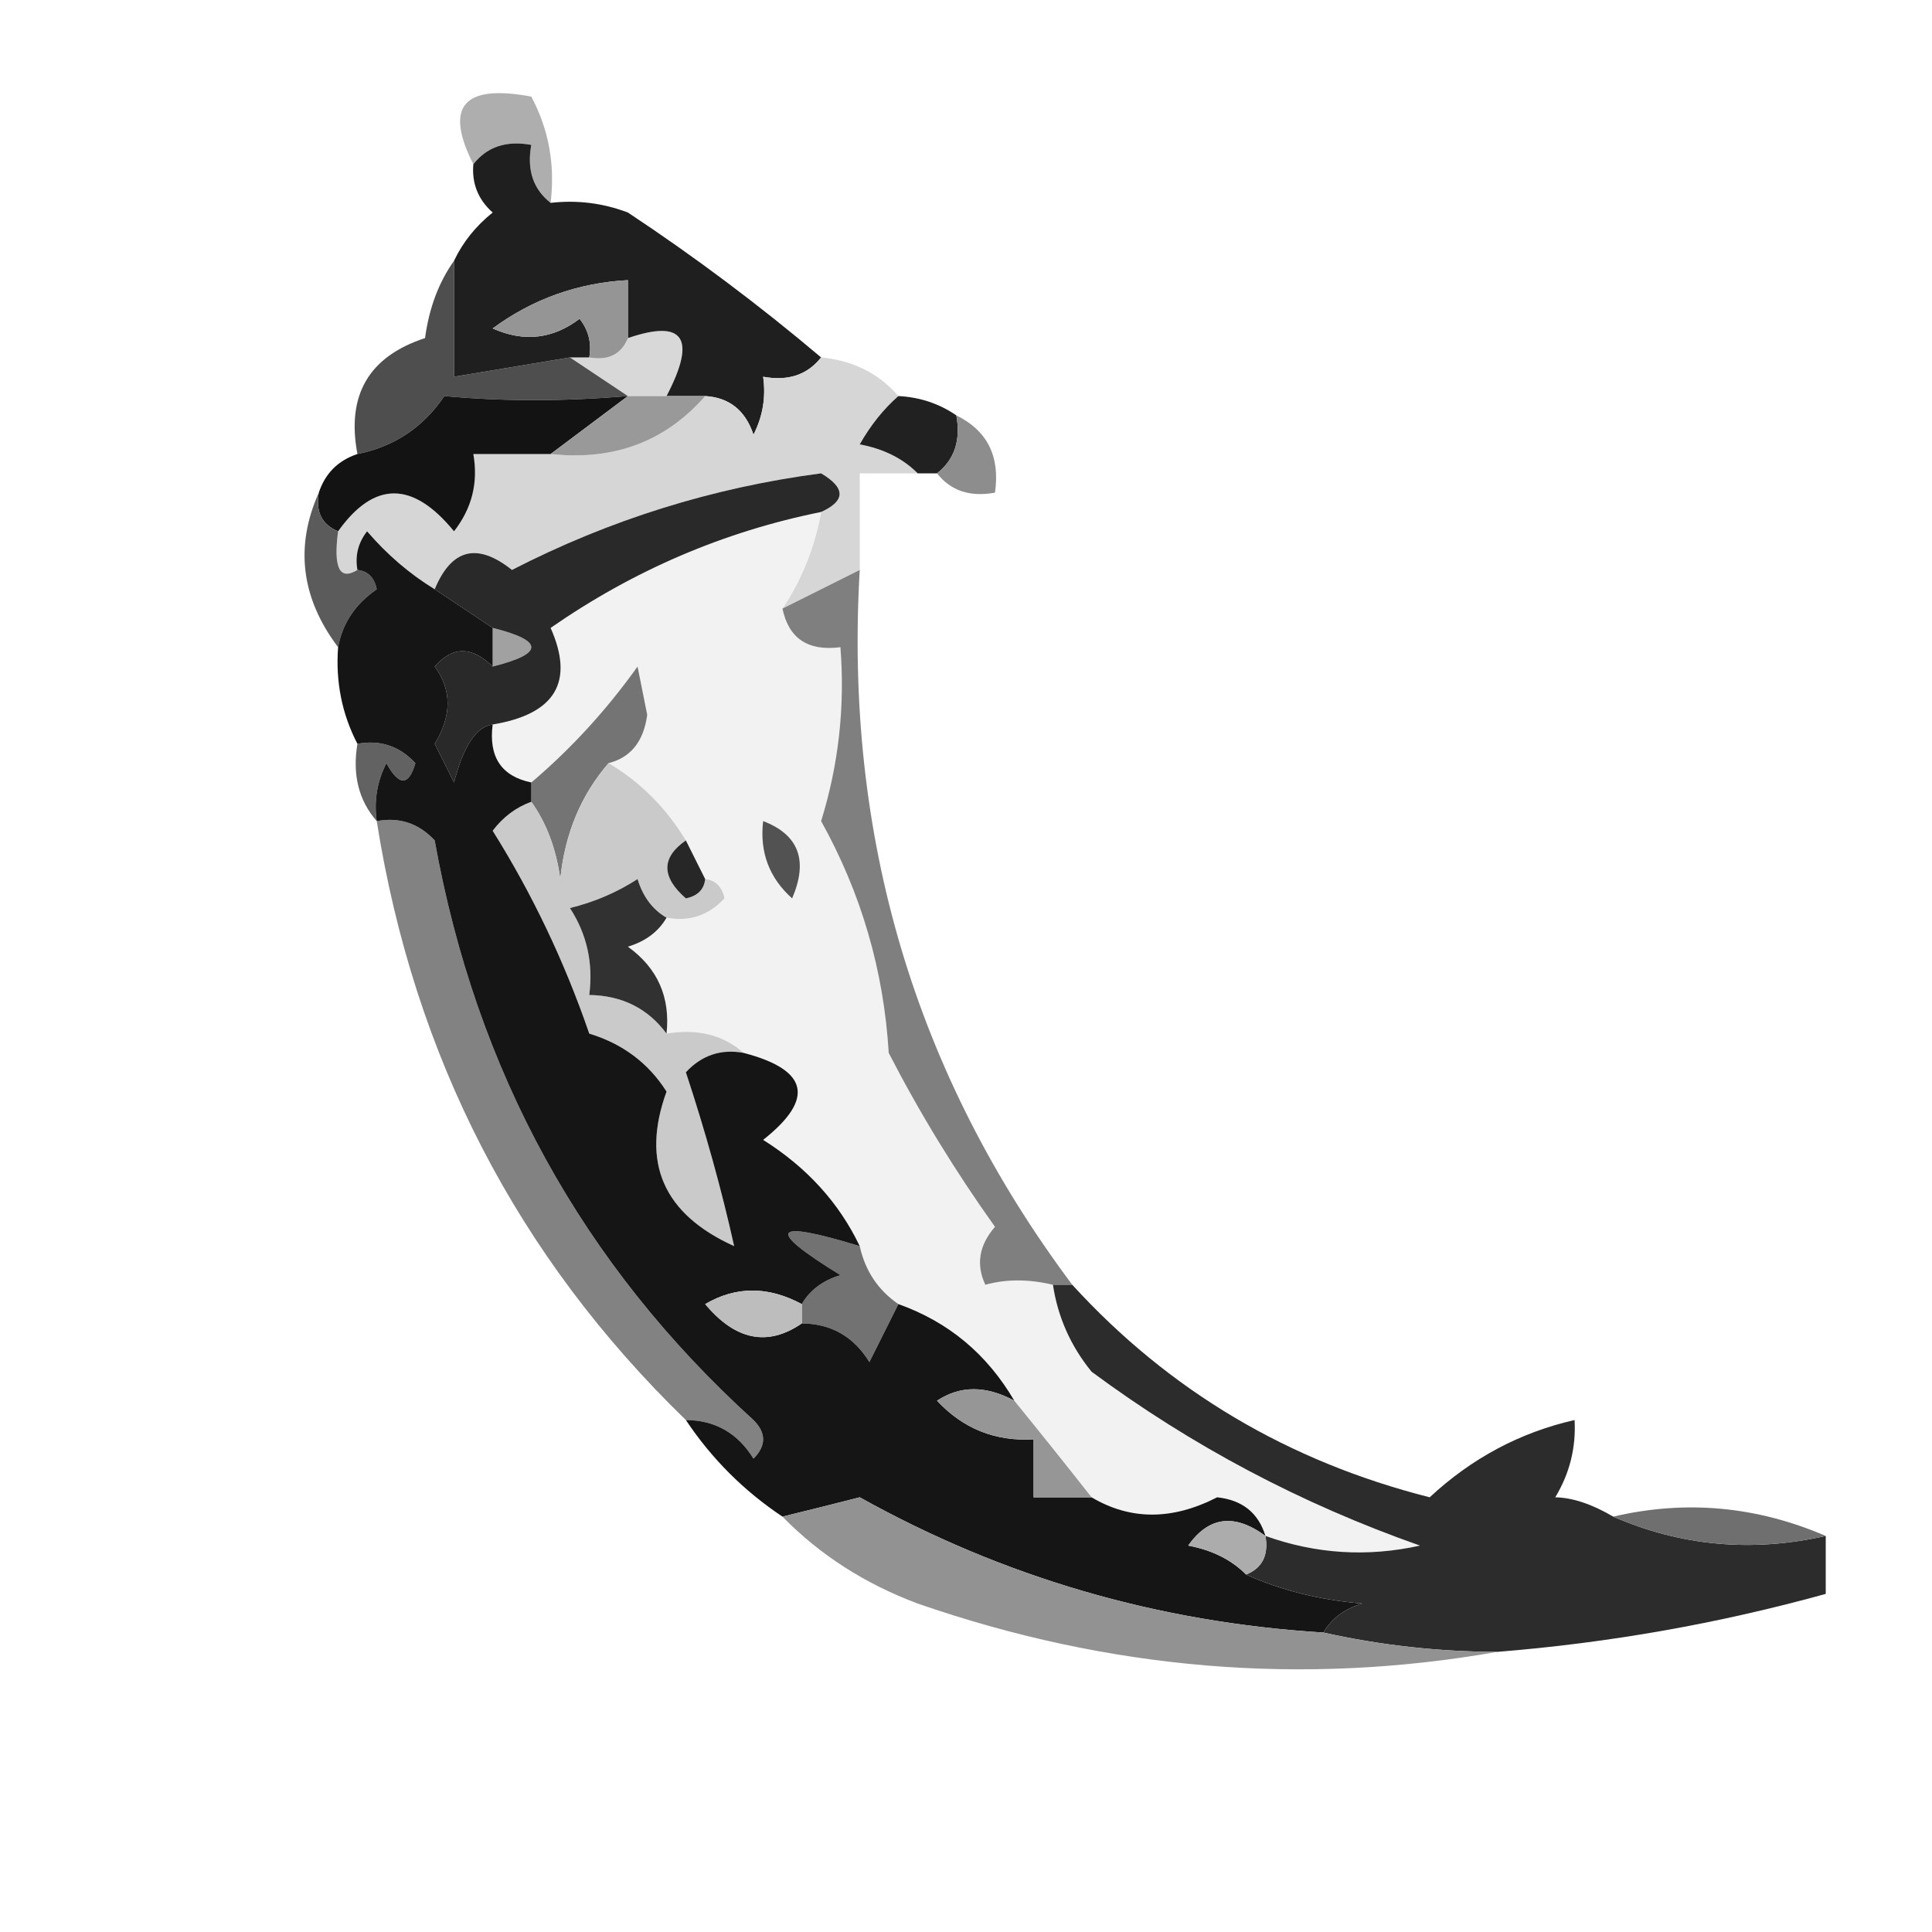
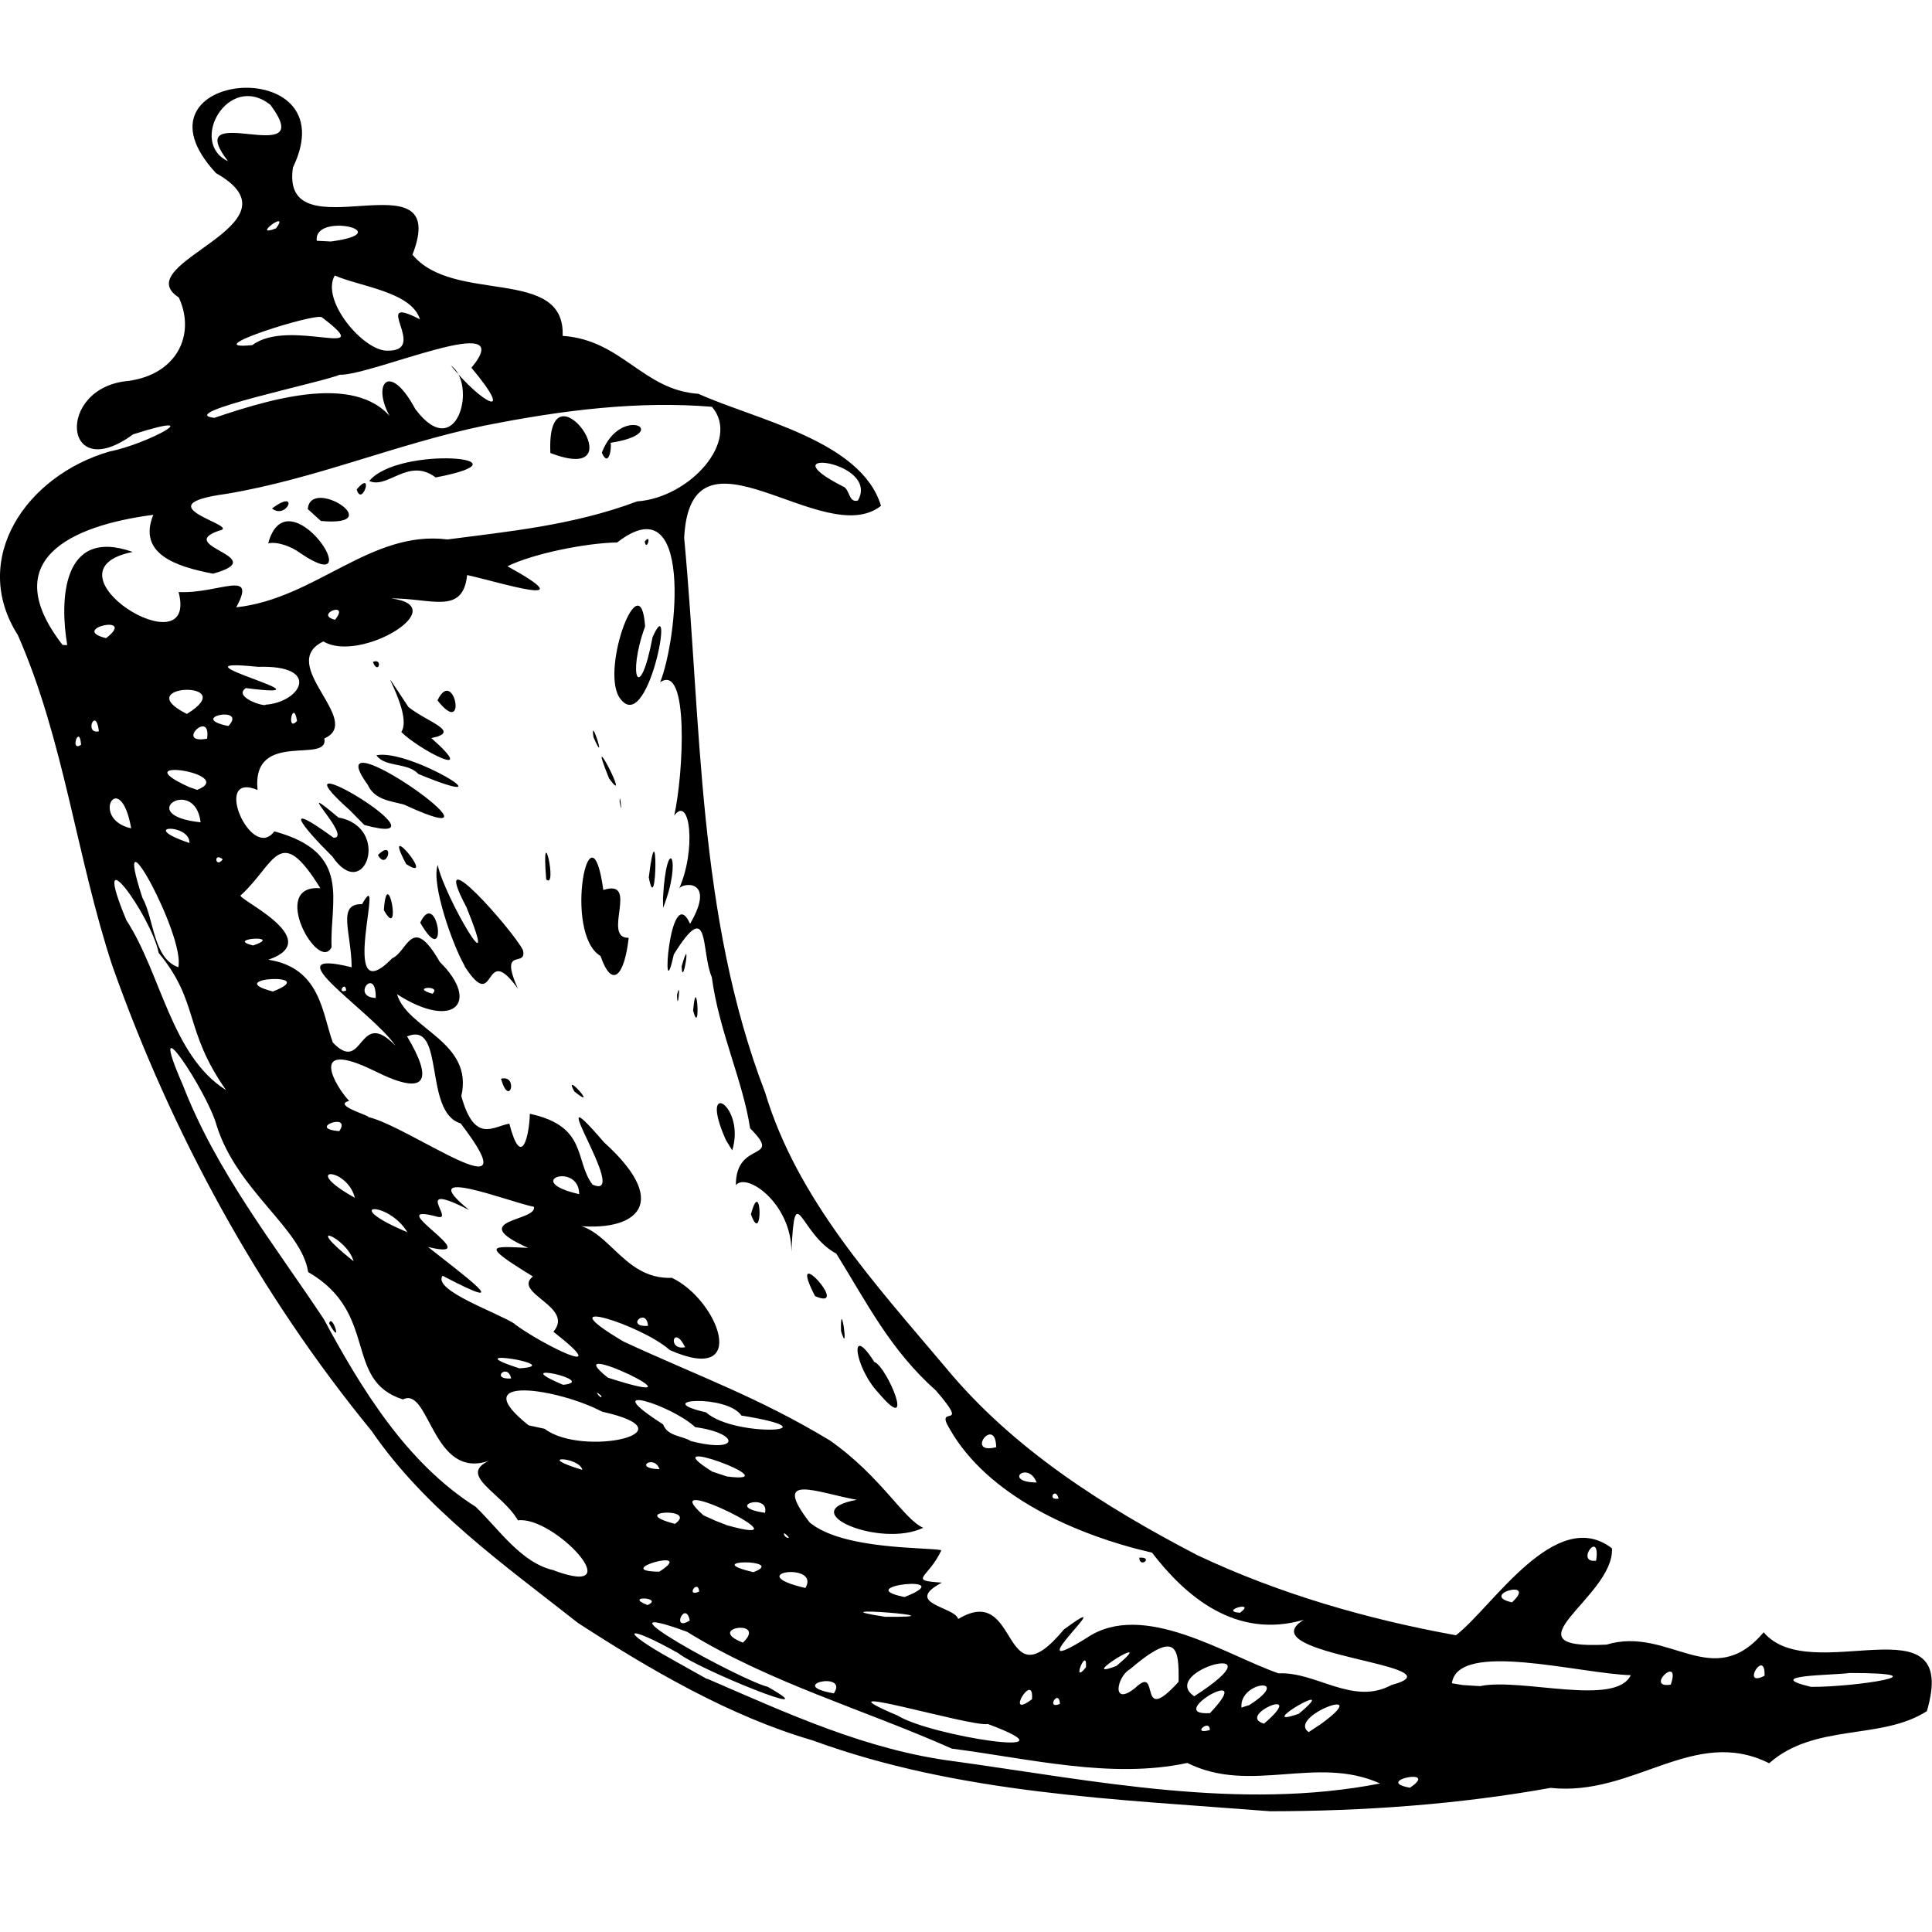
- <svg xmlns="http://www.w3.org/2000/svg" version="1.1" width="100px" height="100px" style="shape-rendering:geometricPrecision; text-rendering:geometricPrecision; image-rendering:optimizeQuality; fill-rule:evenodd; clip-rule:evenodd">
-   <g>
-     <path style="opacity:1" fill="#aeaeae" d="M 28.5,10.5 C 27.596,9.791 27.263,8.791 27.5,7.5C 26.209,7.263 25.209,7.596 24.5,8.5C 22.983,5.505 23.983,4.339 27.5,5C 28.406,6.699 28.739,8.533 28.5,10.5 Z" />
-   </g>
-   <g>
-     <path style="opacity:1" fill="#d8d8d8" d="M 34.5,20.5 C 33.833,20.5 33.167,20.5 32.5,20.5C 31.5,19.833 30.5,19.167 29.5,18.5C 29.833,18.5 30.167,18.5 30.5,18.5C 31.492,18.672 32.158,18.338 32.5,17.5C 35.399,16.506 36.066,17.506 34.5,20.5 Z" />
-   </g>
-   <g>
-     <path style="opacity:1" fill="#4e4e4e" d="M 23.5,13.5 C 23.5,15.5 23.5,17.5 23.5,19.5C 25.5,19.167 27.5,18.833 29.5,18.5C 30.5,19.167 31.5,19.833 32.5,20.5C 29.183,20.781 26.017,20.781 23,20.5C 21.909,22.117 20.409,23.117 18.5,23.5C 17.923,20.45 19.09,18.45 22,17.5C 22.21,15.942 22.71,14.608 23.5,13.5 Z" />
-   </g>
-   <g>
-     <path style="opacity:1" fill="#1f1f1f" d="M 28.5,10.5 C 29.873,10.343 31.207,10.51 32.5,11C 35.963,13.293 39.297,15.793 42.5,18.5C 41.791,19.404 40.791,19.737 39.5,19.5C 39.65,20.552 39.483,21.552 39,22.5C 38.583,21.244 37.75,20.577 36.5,20.5C 35.833,20.5 35.167,20.5 34.5,20.5C 36.066,17.506 35.399,16.506 32.5,17.5C 32.5,16.5 32.5,15.5 32.5,14.5C 29.903,14.643 27.569,15.477 25.5,17C 27.112,17.72 28.612,17.554 30,16.5C 30.464,17.094 30.631,17.761 30.5,18.5C 30.167,18.5 29.833,18.5 29.5,18.5C 27.5,18.833 25.5,19.167 23.5,19.5C 23.5,17.5 23.5,15.5 23.5,13.5C 23.953,12.542 24.619,11.708 25.5,11C 24.748,10.329 24.414,9.496 24.5,8.5C 25.209,7.596 26.209,7.263 27.5,7.5C 27.263,8.791 27.596,9.791 28.5,10.5 Z" />
-   </g>
-   <g>
-     <path style="opacity:1" fill="#959595" d="M 32.5,17.5 C 32.158,18.338 31.492,18.672 30.5,18.5C 30.631,17.761 30.464,17.094 30,16.5C 28.612,17.554 27.112,17.72 25.5,17C 27.569,15.477 29.903,14.643 32.5,14.5C 32.5,15.5 32.5,16.5 32.5,17.5 Z" />
-   </g>
-   <g>
-     <path style="opacity:1" fill="#d6d6d6" d="M 42.5,18.5 C 44.153,18.66 45.486,19.326 46.5,20.5C 45.733,21.172 45.066,22.005 44.5,23C 45.737,23.232 46.737,23.732 47.5,24.5C 46.5,24.5 45.5,24.5 44.5,24.5C 44.5,26.167 44.5,27.833 44.5,29.5C 43.167,30.167 41.833,30.833 40.5,31.5C 41.502,29.989 42.169,28.322 42.5,26.5C 43.773,25.923 43.773,25.256 42.5,24.5C 36.876,25.239 31.543,26.906 26.5,29.5C 24.703,28.068 23.37,28.401 22.5,30.5C 21.206,29.71 20.039,28.71 19,27.5C 18.536,28.094 18.369,28.761 18.5,29.5C 17.58,30.067 17.247,29.401 17.5,27.5C 19.363,24.885 21.363,24.885 23.5,27.5C 24.429,26.311 24.762,24.978 24.5,23.5C 25.833,23.5 27.167,23.5 28.5,23.5C 31.776,23.856 34.443,22.856 36.5,20.5C 37.75,20.577 38.583,21.244 39,22.5C 39.483,21.552 39.65,20.552 39.5,19.5C 40.791,19.737 41.791,19.404 42.5,18.5 Z" />
-   </g>
-   <g>
-     <path style="opacity:1" fill="#212121" d="M 46.5,20.5 C 47.609,20.557 48.609,20.89 49.5,21.5C 49.737,22.791 49.404,23.791 48.5,24.5C 48.167,24.5 47.833,24.5 47.5,24.5C 46.737,23.732 45.737,23.232 44.5,23C 45.066,22.005 45.733,21.172 46.5,20.5 Z" />
-   </g>
-   <g>
-     <path style="opacity:1" fill="#131313" d="M 32.5,20.5 C 31.167,21.5 29.833,22.5 28.5,23.5C 27.167,23.5 25.833,23.5 24.5,23.5C 24.762,24.978 24.429,26.311 23.5,27.5C 21.363,24.885 19.363,24.885 17.5,27.5C 16.662,27.158 16.328,26.492 16.5,25.5C 16.833,24.5 17.5,23.833 18.5,23.5C 20.409,23.117 21.909,22.117 23,20.5C 26.017,20.781 29.183,20.781 32.5,20.5 Z" />
-   </g>
-   <g>
-     <path style="opacity:1" fill="#999999" d="M 32.5,20.5 C 33.167,20.5 33.833,20.5 34.5,20.5C 35.167,20.5 35.833,20.5 36.5,20.5C 34.443,22.856 31.776,23.856 28.5,23.5C 29.833,22.5 31.167,21.5 32.5,20.5 Z" />
-   </g>
-   <g>
-     <path style="opacity:1" fill="#8d8d8d" d="M 49.5,21.5 C 51.104,22.287 51.771,23.62 51.5,25.5C 50.209,25.737 49.209,25.404 48.5,24.5C 49.404,23.791 49.737,22.791 49.5,21.5 Z" />
-   </g>
-   <g>
-     <path style="opacity:1" fill="#f2f2f2" d="M 42.5,26.5 C 42.169,28.322 41.502,29.989 40.5,31.5C 40.821,33.048 41.821,33.715 43.5,33.5C 43.74,36.579 43.407,39.579 42.5,42.5C 44.577,46.23 45.743,50.23 46,54.5C 47.603,57.611 49.437,60.611 51.5,63.5C 50.674,64.451 50.508,65.451 51,66.5C 52.073,66.201 53.24,66.201 54.5,66.5C 54.751,68.17 55.418,69.67 56.5,71C 61.686,74.839 67.352,77.839 73.5,80C 70.779,80.602 68.113,80.435 65.5,79.5C 65.134,78.305 64.301,77.639 63,77.5C 60.676,78.693 58.51,78.693 56.5,77.5C 55.166,75.804 53.832,74.138 52.5,72.5C 51.089,70.086 49.089,68.419 46.5,67.5C 45.449,66.778 44.782,65.778 44.5,64.5C 43.432,62.26 41.766,60.426 39.5,59C 42.184,56.878 41.85,55.378 38.5,54.5C 37.432,53.566 36.099,53.232 34.5,53.5C 34.703,51.61 34.037,50.11 32.5,49C 33.416,48.722 34.083,48.222 34.5,47.5C 35.675,47.719 36.675,47.386 37.5,46.5C 37.376,45.893 37.043,45.56 36.5,45.5C 36.167,44.833 35.833,44.167 35.5,43.5C 34.473,41.806 33.139,40.472 31.5,39.5C 32.649,39.209 33.316,38.376 33.5,37C 33.333,36.167 33.167,35.333 33,34.5C 31.383,36.763 29.55,38.763 27.5,40.5C 25.952,40.179 25.285,39.179 25.5,37.5C 28.741,36.963 29.741,35.296 28.5,32.5C 32.801,29.515 37.468,27.515 42.5,26.5 Z" />
-   </g>
-   <g>
-     <path style="opacity:1" fill="#5b5b5b" d="M 16.5,25.5 C 16.328,26.492 16.662,27.158 17.5,27.5C 17.247,29.401 17.58,30.067 18.5,29.5C 19.043,29.56 19.376,29.893 19.5,30.5C 18.388,31.265 17.721,32.265 17.5,33.5C 15.587,30.96 15.254,28.293 16.5,25.5 Z" />
-   </g>
-   <g>
-     <path style="opacity:1" fill="#a1a1a1" d="M 25.5,32.5 C 28.167,33.167 28.167,33.833 25.5,34.5C 25.5,33.833 25.5,33.167 25.5,32.5 Z" />
-   </g>
-   <g>
-     <path style="opacity:1" fill="#292929" d="M 42.5,26.5 C 37.468,27.515 32.801,29.515 28.5,32.5C 29.741,35.296 28.741,36.963 25.5,37.5C 24.663,37.602 23.996,38.602 23.5,40.5C 23.167,39.833 22.833,39.167 22.5,38.5C 23.39,37.044 23.39,35.711 22.5,34.5C 23.425,33.438 24.425,33.438 25.5,34.5C 28.167,33.833 28.167,33.167 25.5,32.5C 24.5,31.833 23.5,31.167 22.5,30.5C 23.37,28.401 24.703,28.068 26.5,29.5C 31.543,26.906 36.876,25.239 42.5,24.5C 43.773,25.256 43.773,25.923 42.5,26.5 Z" />
-   </g>
-   <g>
-     <path style="opacity:1" fill="#626262" d="M 18.5,38.5 C 19.675,38.281 20.675,38.614 21.5,39.5C 21.154,40.696 20.654,40.696 20,39.5C 19.517,40.448 19.351,41.448 19.5,42.5C 18.566,41.432 18.232,40.099 18.5,38.5 Z" />
-   </g>
-   <g>
-     <path style="opacity:1" fill="#747474" d="M 31.5,39.5 C 30.073,41.148 29.24,43.148 29,45.5C 28.79,43.942 28.29,42.608 27.5,41.5C 27.5,41.167 27.5,40.833 27.5,40.5C 29.55,38.763 31.383,36.763 33,34.5C 33.167,35.333 33.333,36.167 33.5,37C 33.316,38.376 32.649,39.209 31.5,39.5 Z" />
-   </g>
-   <g>
-     <path style="opacity:1" fill="#cacaca" d="M 31.5,39.5 C 33.139,40.472 34.473,41.806 35.5,43.5C 34.224,44.386 34.224,45.386 35.5,46.5C 36.107,46.376 36.44,46.043 36.5,45.5C 37.043,45.56 37.376,45.893 37.5,46.5C 36.675,47.386 35.675,47.719 34.5,47.5C 33.778,47.083 33.278,46.416 33,45.5C 31.933,46.191 30.766,46.691 29.5,47C 30.38,48.356 30.713,49.856 30.5,51.5C 32.199,51.527 33.533,52.194 34.5,53.5C 36.099,53.232 37.432,53.566 38.5,54.5C 37.325,54.281 36.325,54.614 35.5,55.5C 36.513,58.564 37.346,61.564 38,64.5C 34.334,62.841 33.167,60.175 34.5,56.5C 33.564,55.026 32.23,54.026 30.5,53.5C 29.221,49.777 27.554,46.277 25.5,43C 26.044,42.283 26.711,41.783 27.5,41.5C 28.29,42.608 28.79,43.942 29,45.5C 29.24,43.148 30.073,41.148 31.5,39.5 Z" />
-   </g>
-   <g>
-     <path style="opacity:1" fill="#272727" d="M 35.5,43.5 C 35.833,44.167 36.167,44.833 36.5,45.5C 36.44,46.043 36.107,46.376 35.5,46.5C 34.224,45.386 34.224,44.386 35.5,43.5 Z" />
-   </g>
-   <g>
-     <path style="opacity:1" fill="#525252" d="M 39.5,42.5 C 41.344,43.204 41.844,44.537 41,46.5C 39.812,45.437 39.312,44.103 39.5,42.5 Z" />
-   </g>
-   <g>
-     <path style="opacity:1" fill="#7f7f7f" d="M 44.5,29.5 C 43.692,43.289 47.359,55.622 55.5,66.5C 55.167,66.5 54.833,66.5 54.5,66.5C 53.24,66.201 52.073,66.201 51,66.5C 50.508,65.451 50.674,64.451 51.5,63.5C 49.437,60.611 47.603,57.611 46,54.5C 45.743,50.23 44.577,46.23 42.5,42.5C 43.407,39.579 43.74,36.579 43.5,33.5C 41.821,33.715 40.821,33.048 40.5,31.5C 41.833,30.833 43.167,30.167 44.5,29.5 Z" />
-   </g>
-   <g>
-     <path style="opacity:1" fill="#313131" d="M 34.5,47.5 C 34.083,48.222 33.416,48.722 32.5,49C 34.037,50.11 34.703,51.61 34.5,53.5C 33.533,52.194 32.199,51.527 30.5,51.5C 30.713,49.856 30.38,48.356 29.5,47C 30.766,46.691 31.933,46.191 33,45.5C 33.278,46.416 33.778,47.083 34.5,47.5 Z" />
-   </g>
-   <g>
-     <path style="opacity:1" fill="#828282" d="M 19.5,42.5 C 20.675,42.281 21.675,42.614 22.5,43.5C 24.645,55.464 30.145,65.464 39,73.5C 39.667,74.167 39.667,74.833 39,75.5C 38.184,74.177 37.017,73.511 35.5,73.5C 26.764,65.031 21.431,54.698 19.5,42.5 Z" />
-   </g>
-   <g>
-     <path style="opacity:1" fill="#727272" d="M 44.5,64.5 C 44.782,65.778 45.449,66.778 46.5,67.5C 46.013,68.473 45.513,69.473 45,70.5C 44.184,69.177 43.017,68.511 41.5,68.5C 41.5,68.167 41.5,67.833 41.5,67.5C 41.917,66.778 42.584,66.278 43.5,66C 39.598,63.602 39.932,63.102 44.5,64.5 Z" />
-   </g>
-   <g>
-     <path style="opacity:1" fill="#151515" d="M 22.5,30.5 C 23.5,31.167 24.5,31.833 25.5,32.5C 25.5,33.167 25.5,33.833 25.5,34.5C 24.425,33.438 23.425,33.438 22.5,34.5C 23.39,35.711 23.39,37.044 22.5,38.5C 22.833,39.167 23.167,39.833 23.5,40.5C 23.996,38.602 24.663,37.602 25.5,37.5C 25.285,39.179 25.952,40.179 27.5,40.5C 27.5,40.833 27.5,41.167 27.5,41.5C 26.711,41.783 26.044,42.283 25.5,43C 27.554,46.277 29.221,49.777 30.5,53.5C 32.23,54.026 33.564,55.026 34.5,56.5C 33.167,60.175 34.334,62.841 38,64.5C 37.346,61.564 36.513,58.564 35.5,55.5C 36.325,54.614 37.325,54.281 38.5,54.5C 41.85,55.378 42.184,56.878 39.5,59C 41.766,60.426 43.432,62.26 44.5,64.5C 39.932,63.102 39.598,63.602 43.5,66C 42.584,66.278 41.917,66.778 41.5,67.5C 39.761,66.566 38.095,66.566 36.5,67.5C 38.07,69.379 39.736,69.712 41.5,68.5C 43.017,68.511 44.184,69.177 45,70.5C 45.513,69.473 46.013,68.473 46.5,67.5C 49.089,68.419 51.089,70.086 52.5,72.5C 51.033,71.708 49.7,71.708 48.5,72.5C 49.85,73.95 51.517,74.617 53.5,74.5C 53.5,75.5 53.5,76.5 53.5,77.5C 54.5,77.5 55.5,77.5 56.5,77.5C 58.51,78.693 60.676,78.693 63,77.5C 64.301,77.639 65.134,78.305 65.5,79.5C 63.897,78.323 62.564,78.489 61.5,80C 62.737,80.232 63.737,80.732 64.5,81.5C 66.292,82.309 68.292,82.809 70.5,83C 69.584,83.278 68.918,83.778 68.5,84.5C 59.921,83.972 51.921,81.638 44.5,77.5C 43.151,77.846 41.818,78.179 40.5,78.5C 38.5,77.167 36.833,75.5 35.5,73.5C 37.017,73.511 38.184,74.177 39,75.5C 39.667,74.833 39.667,74.167 39,73.5C 30.145,65.464 24.645,55.464 22.5,43.5C 21.675,42.614 20.675,42.281 19.5,42.5C 19.351,41.448 19.517,40.448 20,39.5C 20.654,40.696 21.154,40.696 21.5,39.5C 20.675,38.614 19.675,38.281 18.5,38.5C 17.699,36.958 17.366,35.291 17.5,33.5C 17.721,32.265 18.388,31.265 19.5,30.5C 19.376,29.893 19.043,29.56 18.5,29.5C 18.369,28.761 18.536,28.094 19,27.5C 20.039,28.71 21.206,29.71 22.5,30.5 Z" />
-   </g>
-   <g>
-     <path style="opacity:1" fill="#bdbdbd" d="M 41.5,67.5 C 41.5,67.833 41.5,68.167 41.5,68.5C 39.736,69.712 38.07,69.379 36.5,67.5C 38.095,66.566 39.761,66.566 41.5,67.5 Z" />
-   </g>
-   <g>
-     <path style="opacity:1" fill="#969696" d="M 52.5,72.5 C 53.832,74.138 55.166,75.804 56.5,77.5C 55.5,77.5 54.5,77.5 53.5,77.5C 53.5,76.5 53.5,75.5 53.5,74.5C 51.517,74.617 49.85,73.95 48.5,72.5C 49.7,71.708 51.033,71.708 52.5,72.5 Z" />
-   </g>
-   <g>
-     <path style="opacity:1" fill="#2c2c2c" d="M 54.5,66.5 C 54.833,66.5 55.167,66.5 55.5,66.5C 60.501,71.975 66.668,75.642 74,77.5C 76.175,75.477 78.675,74.143 81.5,73.5C 81.579,74.93 81.246,76.264 80.5,77.5C 81.394,77.517 82.394,77.851 83.5,78.5C 87.016,80.028 90.683,80.361 94.5,79.5C 94.5,80.5 94.5,81.5 94.5,82.5C 88.94,84.038 83.274,85.038 77.5,85.5C 74.455,85.492 71.455,85.159 68.5,84.5C 68.918,83.778 69.584,83.278 70.5,83C 68.292,82.809 66.292,82.309 64.5,81.5C 65.338,81.158 65.672,80.492 65.5,79.5C 68.113,80.435 70.779,80.602 73.5,80C 67.352,77.839 61.686,74.839 56.5,71C 55.418,69.67 54.751,68.17 54.5,66.5 Z" />
-   </g>
-   <g>
-     <path style="opacity:1" fill="#6f6f6f" d="M 94.5,79.5 C 90.683,80.361 87.016,80.028 83.5,78.5C 87.252,77.624 90.918,77.957 94.5,79.5 Z" />
-   </g>
-   <g>
-     <path style="opacity:1" fill="#acacac" d="M 65.5,79.5 C 65.672,80.492 65.338,81.158 64.5,81.5C 63.737,80.732 62.737,80.232 61.5,80C 62.564,78.489 63.897,78.323 65.5,79.5 Z" />
-   </g>
-   <g>
-     <path style="opacity:1" fill="#929292" d="M 68.5,84.5 C 71.455,85.159 74.455,85.492 77.5,85.5C 67.425,87.273 57.425,86.439 47.5,83C 44.761,81.974 42.428,80.474 40.5,78.5C 41.818,78.179 43.151,77.846 44.5,77.5C 51.921,81.638 59.921,83.972 68.5,84.5 Z" />
-   </g>
+ <svg xmlns="http://www.w3.org/2000/svg" width="100" height="100" viewBox="0 0 32 32" preserveAspectRatio="xMidYMid">
+   <path d="M9.563 26.873c-1.22-.96-2.52-1.878-3.408-3.172-1.87-2.283-3.31-4.925-4.294-7.703-.595-1.806-.8-3.743-1.566-5.48-.802-1.26.138-2.64 1.52-3.04.615-.118 1.696-.7.39-.284-1.17.858-1.283-.78-.083-.884.82-.11 1.12-.78.84-1.382-.88-.574 2.132-1.203.616-2.06C2 1.168 5.786.84 4.852 2.774 4.63 4.26 7.498 2.5 6.832 4.218c.677.825 2.534.188 2.487 1.345.986.068 1.324.897 2.25.96.96.433 2.697.774 3.023 1.855-.95.753-3.153-1.555-3.26.53.288 3.08.214 6.252 1.34 9.185.533 1.775 1.825 3.173 2.99 4.556 1.117 1.354 2.63 2.308 4.17 3.11 1.352.638 2.81 1.06 4.283 1.326.597-.457 1.653-2.156 2.584-1.44.045.806-1.85 1.684-.09 1.595 1.035-.312 1.752.8 2.603-.204.785.93 3.26-.593 2.703 1.306-.755.487-1.856.193-2.612.863-1.247-.623-2.24.557-3.62.408-1.533.275-3.092.385-4.646.387-2.55-.2-5.153-.286-7.578-1.174-1.367-.397-2.7-1.175-3.9-1.954zm2.153.933c1.334.576 2.64 1.184 4.1 1.368 2.32.322 4.715.82 7.043.366-1.054-.476-2.143.185-3.193-.34-1.26.27-2.6-.07-3.9-.237-1.455-.648-3.026-1.094-4.388-1.936-1.703-.622.88.798 1.34.913 1.064.604-1.17-.3-1.486-.56-.892-.5-1.005-.396-.088.112l.56.314zm-2.54-1.794c1.293.48-.006-.91-.597-.83-.262-.455-1.003-.743-.48-.987-.94.326-.984-1.24-1.425-1.016-.994-.314-.387-1.426-1.57-2.11-.108-.72-1.176-1.343-1.516-2.428-.15-.556-1.207-2.15-.558-.666.552 1.43 1.524 2.653 2.334 3.875.628 1.164 1.37 2.38 2.514 3.107.386.37.758.937 1.302 1.053zm-3.724-4.09c.045-.195.236.422 0 0zm5.273 4.663c.286-.128-.412-.162 0 0zm.7.256c-.073-.353-.32.198 0 0zm.88.366c.418-.398-.645-.25 0 0zm1.506.84c.254-.375-.813-.14 0 0zm-2.89-2.015c.65-.42-.84-.006 0 0zm.66.33c-.02-.222-.235.1 0 0zm3.293 2.056c.53.334 3.092.732 1.488.137-.27.056-2.975-.766-1.488-.137zm-5.228-4.072c-.05-.222-.822-.246 0 0zm1.533.894c.4-.28-.828-.215 0 0zm1.3.8c.573-.216-.928-.217 0 0zM9.02 23.665c.62.476 2.506.06.95-.284-.707-.377-2.3-.635-1.214.227l.263.057zm4.32 2.637c.26-.44-1.086-.252 0 0zm-1.313-1.043c1.52.43-1.277-.96-.375-.16l.2.09.175.068zm2.632 1.52c1.44.014-1.3-.2 0 0zm-6.193-3.947c-.056-.268-.355.022 0 0zm8.627 5.312c.038-.484-.47.36 0 0zm-6.17-3.81c-.087-.255-.45-.01 0 0zm-2.32-1.67c.826-.05-1.13-.364 0 0zM5.856 20.89c-.103-.396-.898-.712 0 0zm7.212 4.577c-.15-.173-.07.037 0 0zm4.488 2.755c-.014-.264-.244.1 0 0zm-4.885-3.165c.08-.34-.705-.103 0 0zm-3.344-2.12c.615-.065-.985-.415 0 0zm5.656 3.515c.958-.38-.933-.185 0 0zm-2.942-1.997c1.103.142-1.313-.75-.243-.08l.243.08zm3.835 2.358c1.03-.615.69 1.443 1.748.174 1.043-.762-.9.942.384.136.93-.622 2.303.295 3.17.593.624-.03 1.23.54 1.87.193 1.23-.332-2.408-.492-1.454-1.08-1.126.328-1.958-.39-2.513-1.112-1.264-.292-2.724-.938-3.355-2.056-.257-.42.37.06-.222-.627-.76-.677-1.14-1.446-1.652-2.27-.61-.325-.683-1.284-.744-.032.005-.79-.737-1.323-.92-1.102-.003-.76.795-.38.236-.942-.12-.79-.516-1.61-.634-2.502-.185-.43-.026-1.35-.63-.377-.22 1.027-.073-1.262.27-.508.45-.77-.162-.68-.186-.573.293-.65.186-1.572-.077-1.22.156-.69.247-2.535-.233-2.208.29-.72.552-3.297-.712-2.315-.512.007-1.398.186-1.817.394 1.313.724-.132.262-.668.146-.07.67-.6.38-1.26.387 1.058.13-.515 1.08-1.12.712-.788.376.68 1.316.015 1.607.082.437-1.207-.158-1.106.854-.764-.322-.105 1.2.278.685 1.3.352.915 1.154.948 1.917-.212.444-1.046-1.044-.186-.975-.68-1.103-.75-.4-1.315.114-.13.037 1.44.73.454 1.07.867.134.892.893 1.068 1.372.52.543.413-.6 1.037.053-.395-.58-2.09-1.637-.725-1.3-.007-.584-.247-1.056.172-1.045.415-.75-.434 1.85.5.896.258-.113.323-.75.787.06.674.664.244 1.144-.708.536.17.578 1.273.784 1.065 1.687.22.795.527.502.795.456.2.772.33.204.34-.163.962.206.736.775 1.038 1.172.663.3-.95-2.028.19-.7 1.197 1.08.45 1.533-.625 1.36.68-.055.9.92 1.75.885.776.37 1.3 1.787-.036 1.196-.463-.418-2.106-.934-.764-.14 1.238.574 2.222.916 3.416 1.637.854.6 1.223 1.308 1.547 1.447-.718.343-2.164-.274-1.1-.463-.67-.122-1.424-.46-.782.374.546.456 1.933.408 2.182.46-.21.464-.573.5.008.537-.648.346.208.4.268.597zm-1.326-3.744c-.395-.413-.497-1.185-.07-.513.22.088.7 1.263.07.513zM18.87 25.8c.246-.016.007.187 0 0zm-4.94-3.755c-.016-.624.142.48 0 0zm-.43-.577c-.497-.96.625.27 0 0zm-5.202-3.6c.292-.078.144.498 0 0zm4.14 2.244c.18-.673.2.564 0 0zm-2.925-2.034c-.206-.37.43.348 0 0zm2.51.804c-.47-1.053.334-.575.105.172l-.105-.172zm-4.328-2.886c-.2-.346-.557-1.36-.445-1.67.1.504 1.072 2.17.476.7-.658-1.24.787.402.936.712.07.307-.406-.084-.084.638-.588-.822-.347.454-.882-.37zm-1.337-.922c.055-.804.306.55 0 0zm.602.208c.287-.606.486.845 0 0zM5.5 14.182c-.498-.495-.858-.95.024-.307.34.013-.755-1.037.082-.334.88.16.434 1.443-.105.64zm.76-.02c.29-.287.154.282 0 0zm.468.15c-.44-.822.532.345 0 0zm-.93-.888c-1.448-1.29 1.82.673.236.24l-.236-.24zm4.148 2.41c-.627-.375-.167-2.644.047-1.093.61-.197-.034.802.42.792-.07.63-.275.857-.467.3zm1.534.907c.06-.684.13.468 0 0zm-.266-.264c.07-.292.006.344 0 0zM6.092 13c-.93-1.283 2.703 1.298.596.325-.22-.058-.485-.078-.596-.325zm2.955 1.566c-.088-1.08.196.18 0 0zm2.243 1.44c.173-.615.013.407 0 0zM6.235 12.51c.553-.118 2.3.97.695.31-.177-.196-.556-.107-.695-.31zm4.746 2.366c.06-1.105.33-.66.002.16l-.002-.16zm-4.335-2.75c.226-.33-.598-1.493.118-.417.3.246.897.412.38.516.815.72-.2.195-.497-.1zm4.1 2.406c.155-1.26.137.737 0 0zm-4.57-3.568c.172-.074.09.23 0 0zm1.07.637c.275-.578.508.644 0 0zm3.017 1.678c-.002-.22.057.323 0 0zm-.175-.386c-.418-1.033.4.547 0 0zm-.257-.678c-.07-.427.24.536 0 0zm.418-.68c-.288-.506.363-2.23.436-1.16-.303.834-.087 1.3.123.18.39-.88-.084 1.737-.56.98zm.43-2.566c.125-.154.028.185 0 0zM9.96 23.12c-.17-.15.022.094 0 0zm1.48.748c.823.212.82-.128.075-.23-.4-.372-1.662-.767-.532-.046.074.2.31.185.457.275zm-2.92-1.94c.453.34 1.707.958.646.13.358-.416-.685-.638-.34-.916-.88-.54-.695-.5-.078-.473-1.058-.473.153-.437.096-.68-.408-.08-2.026-.72-1.074.052-.968-.493-.23.184-.523.113-1-.27.88.754-.157.5.567.45 1.528 1.153.24.476-.17.244.922.615 1.2.8zm1.547.89c1.88.606-.923-.74 0 0zm7.92 4.798c.024-.374-.257.32 0 0zm.814.343c.434-.42.018.67.72-.103.007-.553-.02-.88-.806-.208-.217.12-.313.63.087.31zM5.878 19.84c-.133-.524-.934-.522 0 0zm.87.57c-.323-.535-1.152-.485 0 0zm4.946 2.983c.483.43 2.218.315.586.053-.24-.357-1.533-.27-.586-.053zm6.798 4.2c.743-.624-.72.278 0 0zm1.546 1.062c.005-.2-.32.087 0 0zm.003-.28c.823-.87-.797.05 0 0zM3.74 18.05c-.7-1-.436-1.45-1.112-2.267-.128-.625-1.16-2.043-.534-.54.574.88.744 2.24 1.646 2.81zm16.04 10.046c1.515-.978-.62-.426 0 0zm1.156.453c.76-.65-.48-.136 0 0zM5.62 18.735c.217-.323-.56-.042 0 0zm15.075 9.505c.734-.473-.17-.4-.133.043l.133-.043zm-9.962-6.28c-.025-.32-.388.027 0 0zm.615.354c-.196-.396-.3.062 0 0zm10.525 6.245c.94-.68-.57-.13-.197.13l.197-.13zm-.36-.174c.767-.642-.81.284 0 0zm1.84 1.225c.514-.344-.625-.11 0 0zm-17.26-11.11c.69.154 2.755 1.698 1.537.107-.624-.185-.25-1.71-.887-1.44.427.714.35 1.018-.546.568-1.127-.55-.633.272-.413.5-.3.07.397.26.31.266zm-3.14-2.48c.123-.51-1.137-2.81-.595-1.152.195.347.175 1.005.595 1.152zm5.766 3.555c-.356-.297-.017-.042 0 0zm.874.204c0-.54-.966-.22 0 0zm7.577 4.776c-.145-.37-.57-.008 0 0zm.364.266c-.054-.207-.2.04 0 0zm3.003 1.892c.29-.213-.36-.028 0 0zM4.52 16.422c.826-.32-.885-.228 0 0zM16.5 23.97c-.01-.535-.527.133 0 0zM4.193 15.66c.53-.18-.49-.118 0 0zm1.54.746c-.01-.176-.163.067 0 0zm18.788 11.52c.682-.138 2.238.347 2.49-.18-.83-.02-2.867-.585-2.963.134l.18.03.293.018zM6.223 16.53c.012-.542-.422-.02 0 0zm-4.05-2.81c-.184-1.032-.7-.156 0 0zm.965.243c.012-.332-.884-.298 0 0zm.552.27c-.16-.13-.124.163 0 0zm3.473 2.227c.164-.15-.387-.11 0 0zm-3.84-2.84c-.094-.78-1.12-.117 0 0zm-1.98-1.285c-.028-.36-.193.136 0 0zm.295-.222c-.048-.427-.253.054 0 0zm1.627.97c.688-.27-1.253-.56-.14-.05l.14.05zM25.043 26.54c.44-.404-.56-.125 0 0zm2.63 1.363c.177-.52-.445.07 0 0zM3.43 12.235c.073-.505-.546.1 0 0zm-2.316-1.55C.992 9.97 1.01 8.72 2.198 9.142c-1.587.316 1.1 1.974.76.664.668.033 1.306-.395.955.253C5.23 9.916 6.14 8.774 7.412 8.935c1-.132 2.072-.23 3.14-.63.877-.063 1.72-1.007 1.24-1.567-1.196-.1-2.448.048-3.77.312-1.465.304-2.795.883-4.273 1.13-1.44.194.29.533-.123.61-.75.26.897.436-.097.712-.614-.117-1.253-.328-.99-.975-1.38.18-2.593.752-1.502 2.156l.08.001zM4.442 9c.323-1.192 1.733.98.53.16-.143-.108-.38-.195-.53-.16zm.063-.578c.467-.347.248.195 0 0zm.593.01c.043-.548 1.358.3.217.197l-.217-.197zm.81-.326c.297-.347.086.307 0 0zm.208-.14c.494-.593 2.793-.38 1.1-.058-.45-.34-.797.2-1.1.058zm3-.463c-.074-1.62 1.492.575 0 0zm.852-.005c.31-.816 1.21-.328.145-.164.023.087-.032.422-.145.164zm-6.873 4.327c.93-.57-.987-.494 0 0zm.688.2c.326-.347-.7-.14 0 0zM1.757 10.57c.53-.41-.63-.155 0 0zm27.47 17.185c.015-.474-.406.213 0 0zm-2.79-1.905c.08-.545-.36.047 0 0zm3.56 2.09c.743.003 2.252-.23.635-.23-.254.04-1.48.03-.635.23zM4.39 11.673c.602-.04.94-.663-.117-.628-1.64-.17 1.446.562-.2.352-.222.147.314.316.327.275zm.53.268c-.063-.386-.186.205 0 0zm.63-1.676c.26-.324-.36-.087 0 0zm-2-3.344c1.074-.365 2.542-.775 3.05.18-.516-.62-.208-1.232.28-.324.69.918 1.034-.418.586-.726.51.634 1.09.934.342.04.815-.98-1.63.128-2.186.117-.267.12-2.76.636-2.07.713zm.63-1.205c.612-.462 2.118.275 1.152-.46-.095-.083-2.115.557-1.152.46zm2.232.092c.716.018-.31-.963.544-.518-.14-.458-.994-.543-1.412-.727-.236.418.48 1.25.867 1.245zm-1.84-2.026c.248-.336-.435.17 0 0zM5.48 4c1.155-.153-.294-.497-.233-.012L5.48 4zM3.776 2.67c-.813-1.062 1.53.178.703-.933-.696-.553-1.363.624-.703.933zm10.434 5.62c.373-.66-1.54-.89-.25-.234.118.04.092.28.25.234z" />
</svg>
